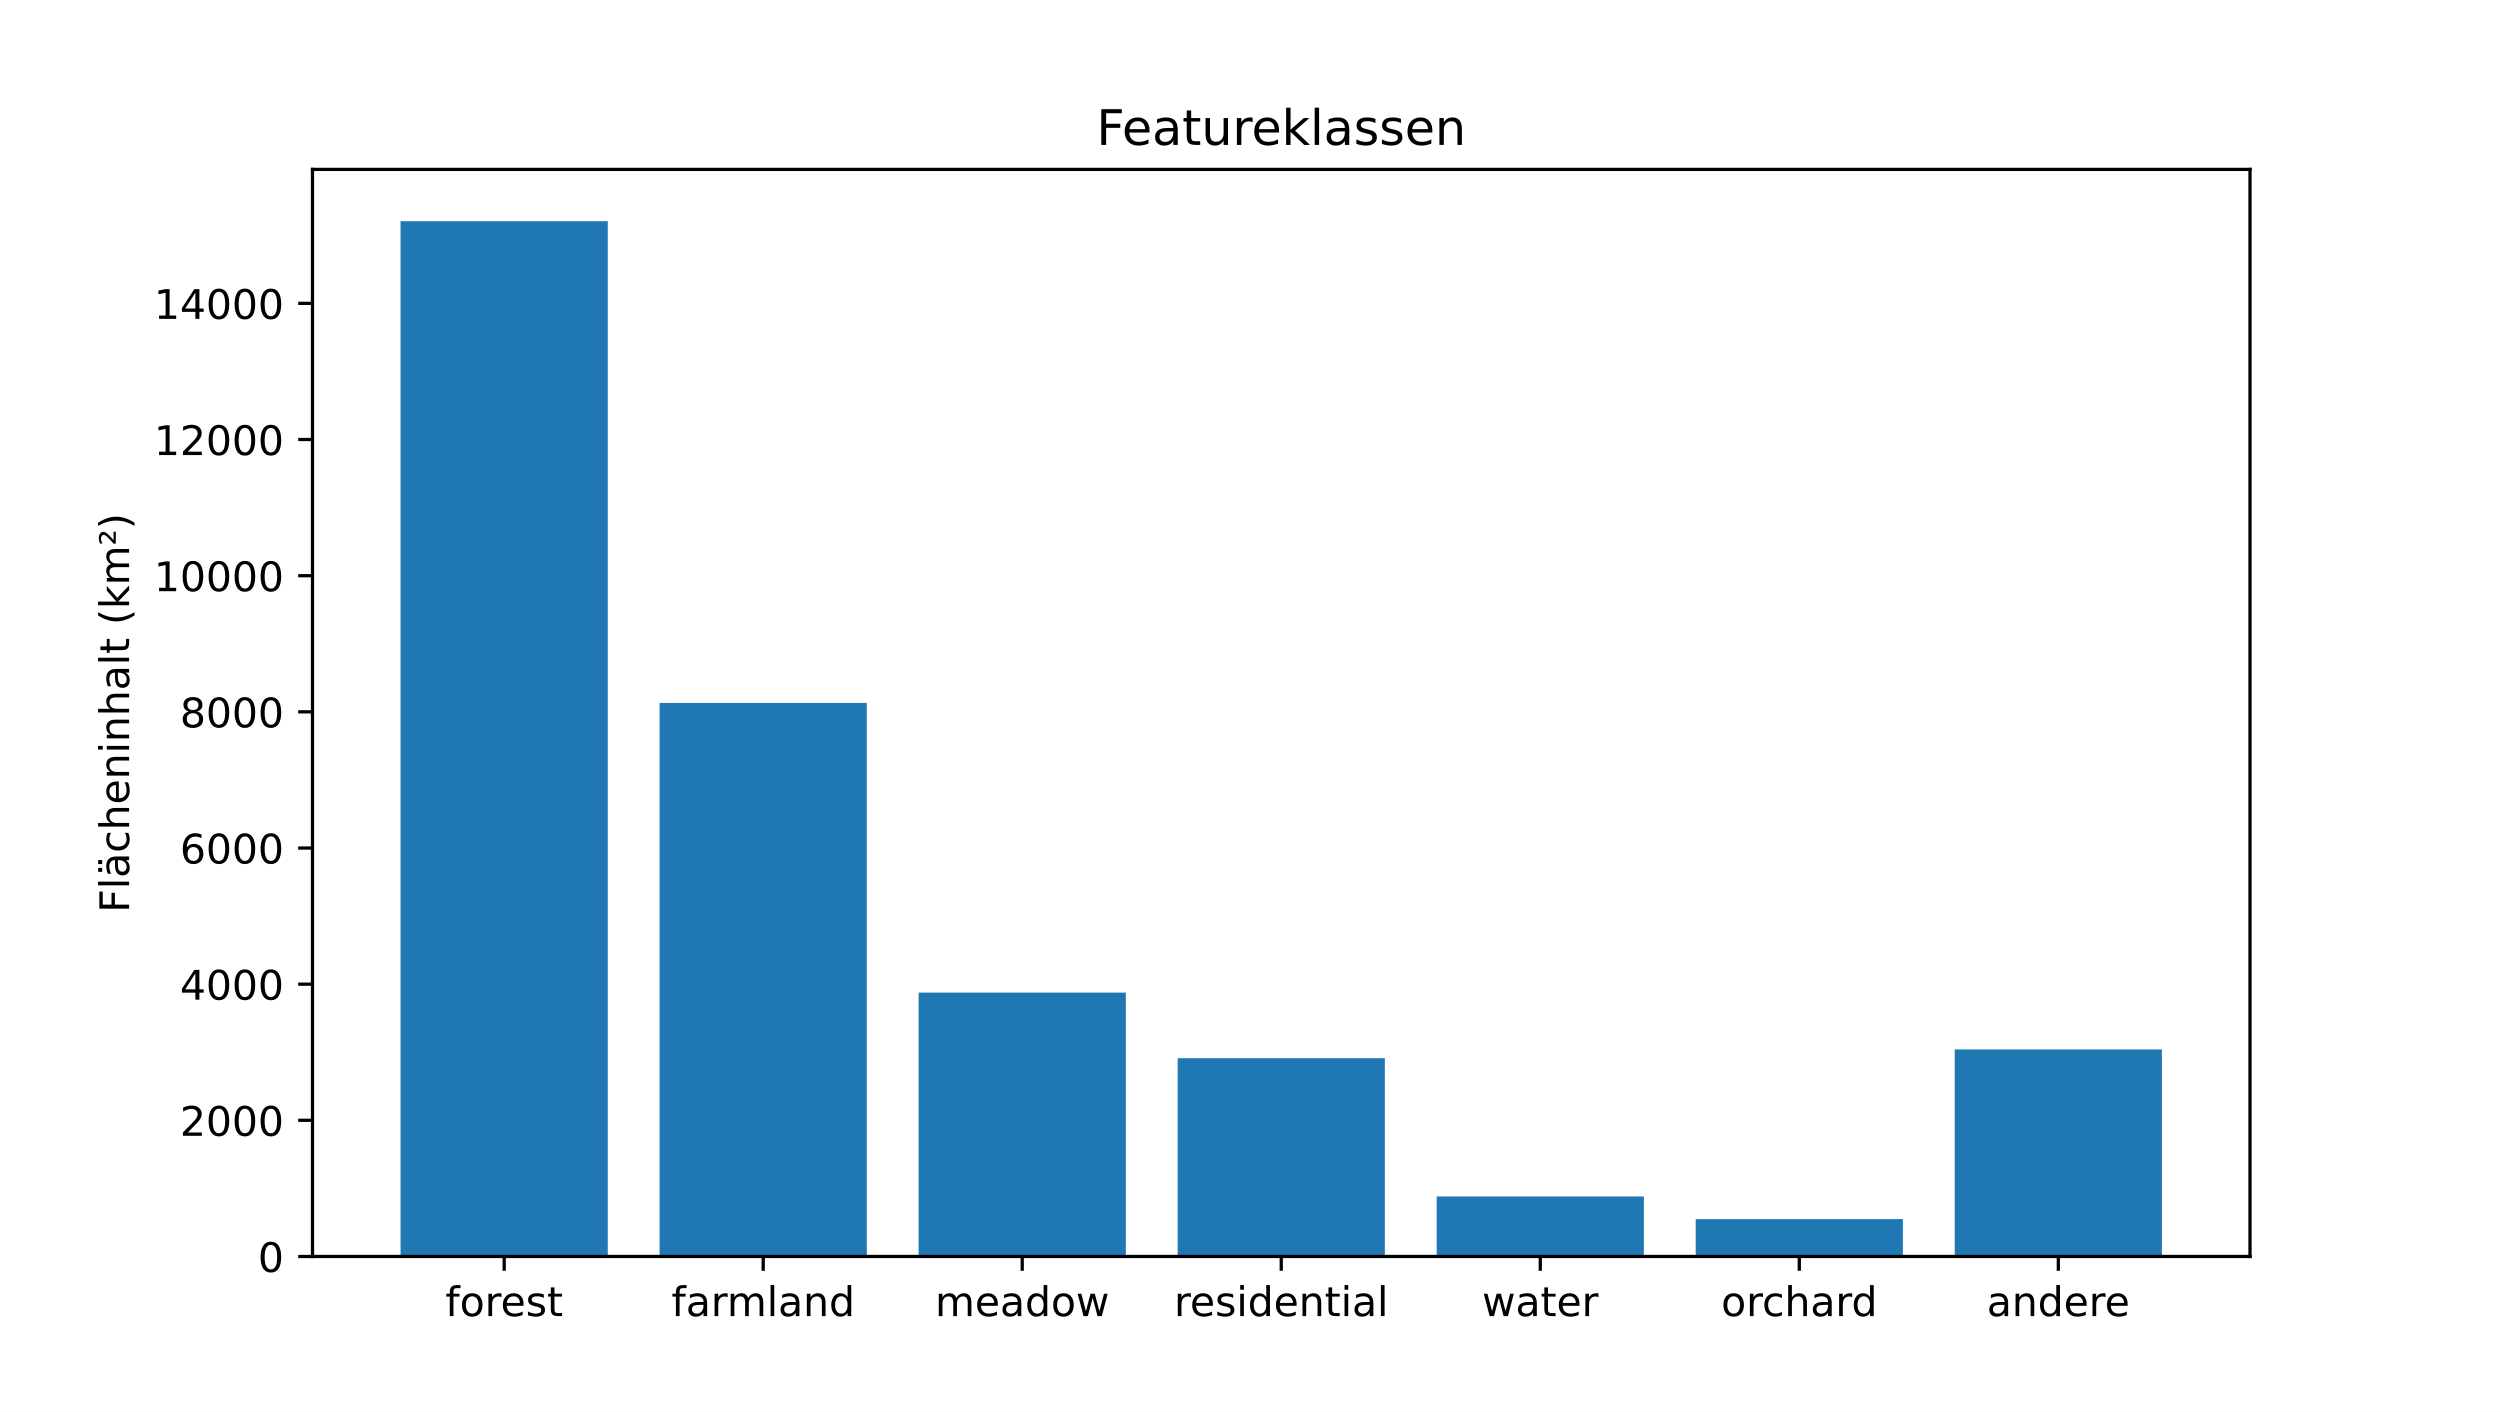
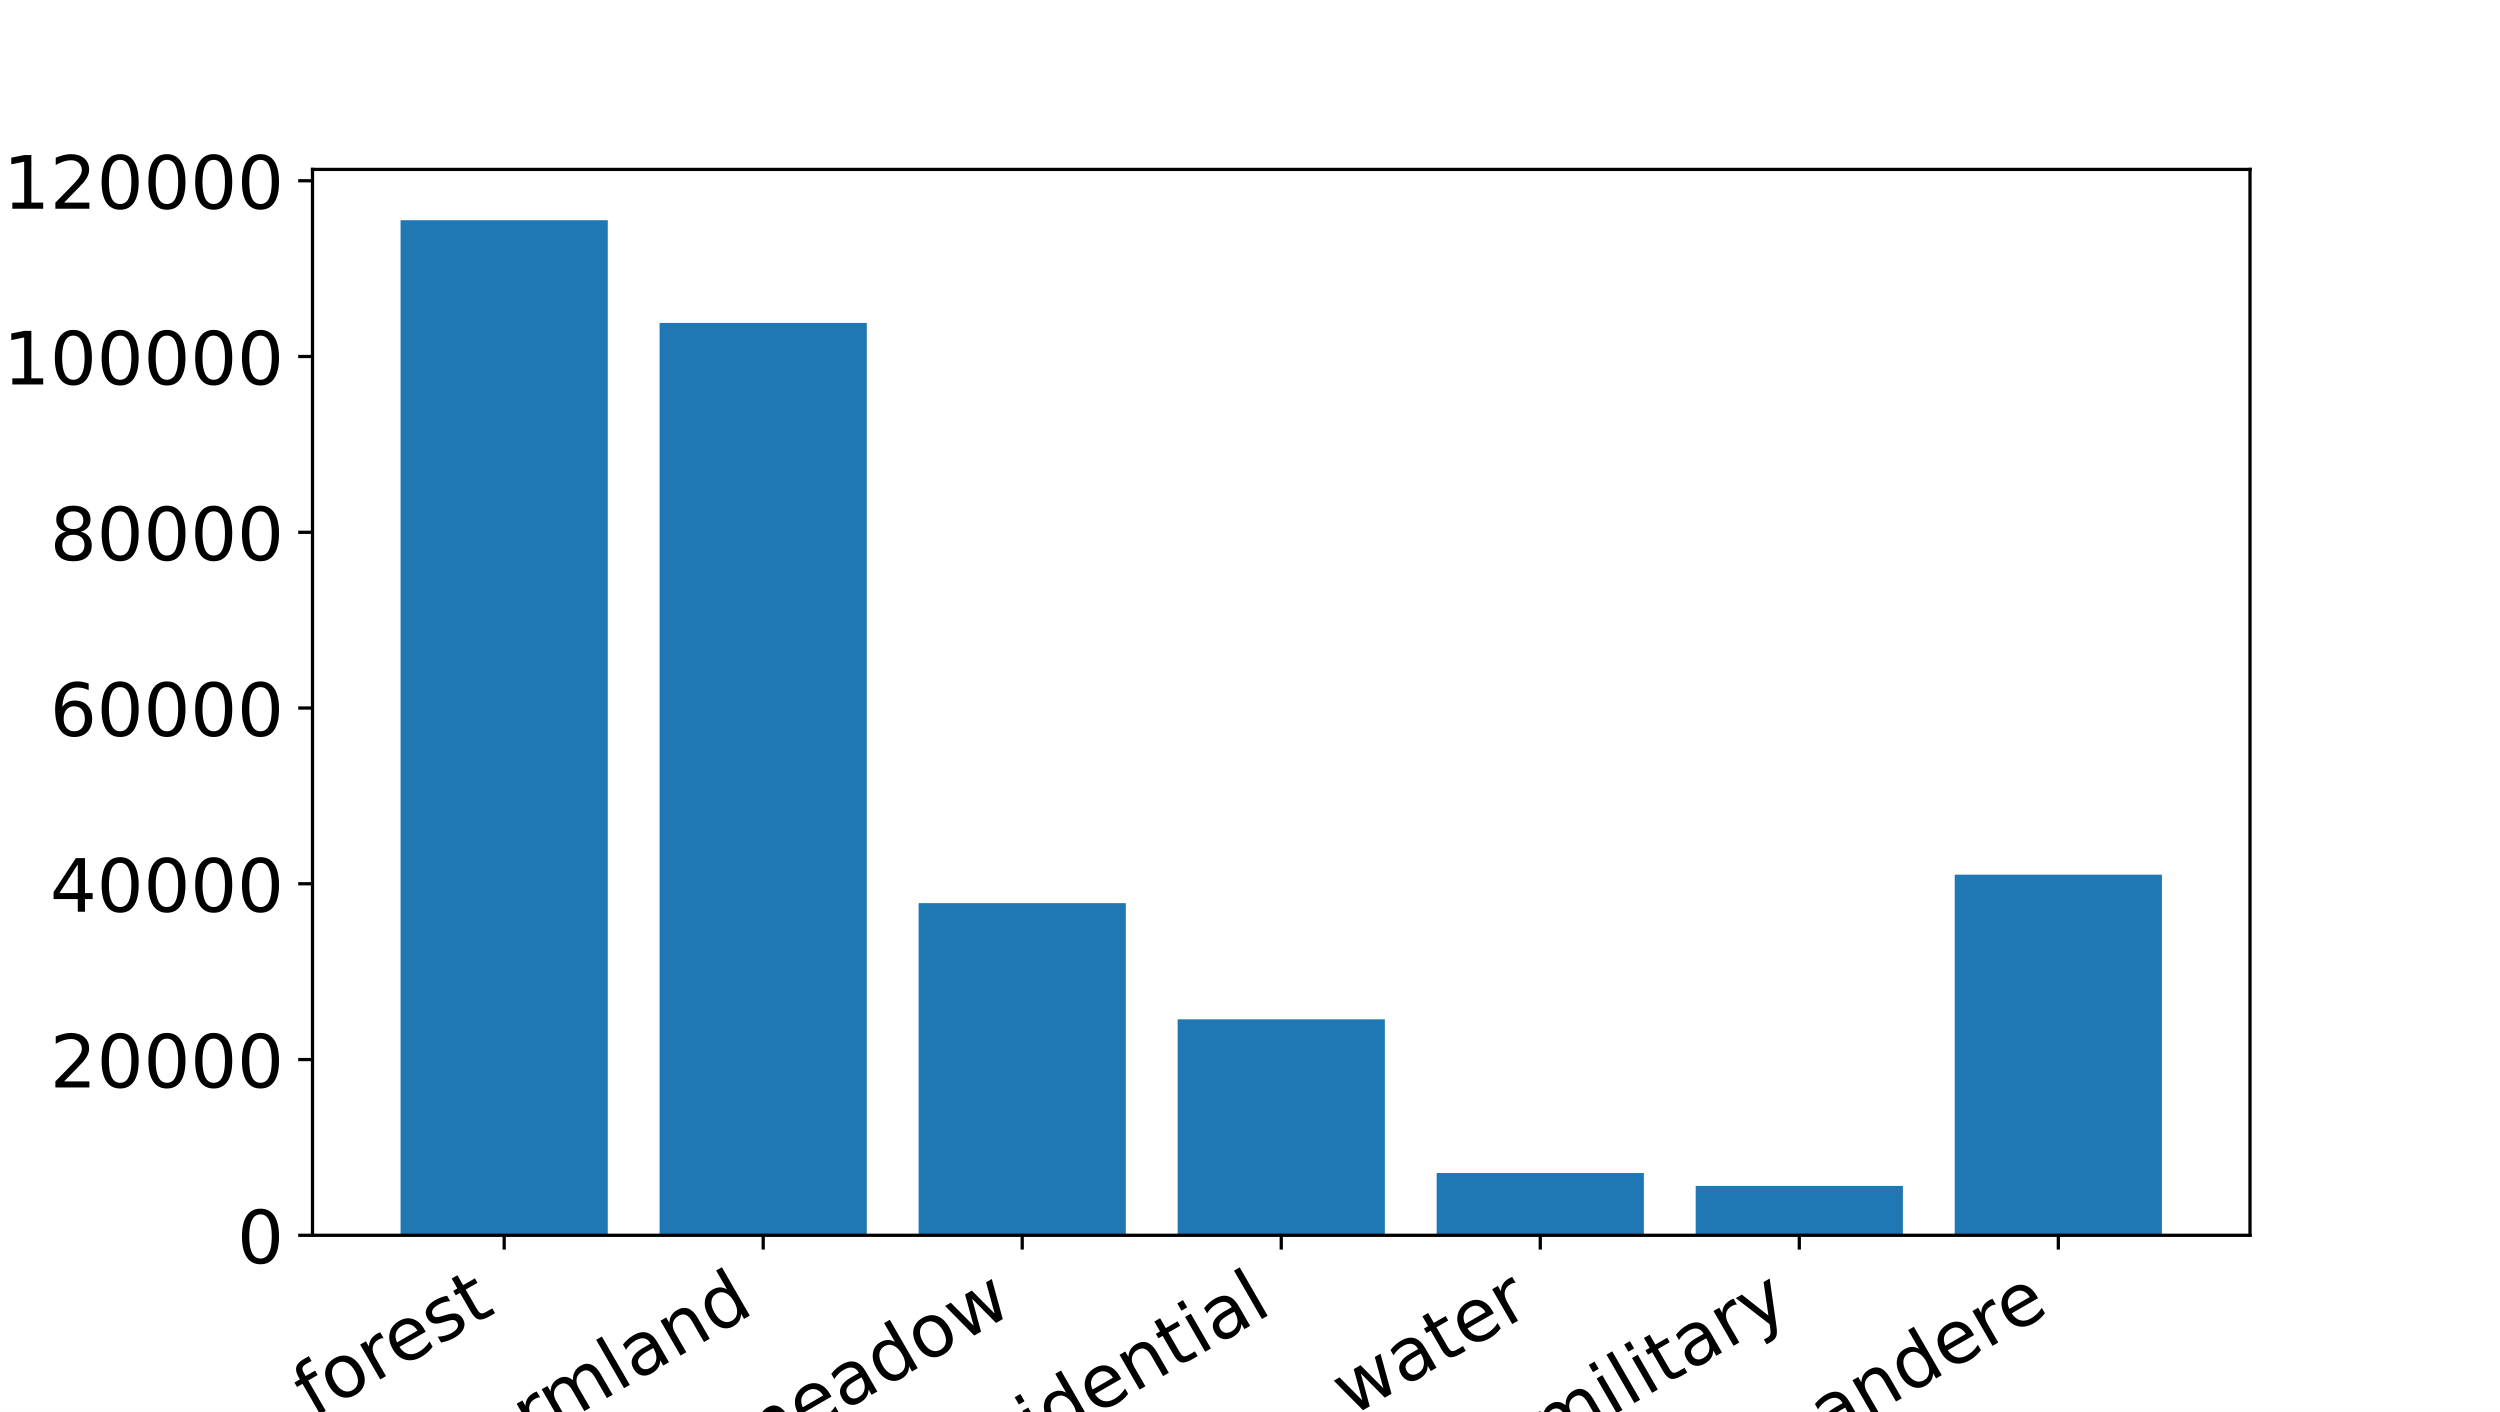
<svg xmlns="http://www.w3.org/2000/svg" xmlns:xlink="http://www.w3.org/1999/xlink" width="612pt" height="345.6pt" viewBox="0 0 612 345.6" version="1.1">
  <defs>
    <style type="text/css">*{stroke-linejoin: round; stroke-linecap: butt}</style>
  </defs>
  <g id="figure_1">
    <g id="patch_1">
      <path d="M 0 345.6  L 612 345.6  L 612 0  L 0 0  z " style="fill: #ffffff" />
    </g>
    <g id="axes_1">
      <g id="patch_2">
-         <path d="M 76.5 307.584  L 550.8 307.584  L 550.8 41.472  L 76.5 41.472  z " style="fill: #ffffff" />
+         <path d="M 76.5 302.4  L 550.8 302.4  L 550.8 41.472  L 76.5 41.472  z " style="fill: #ffffff" />
      </g>
      <g id="patch_3">
-         <path d="M 98.059 307.584  L 148.786 307.584  L 148.786 54.144  L 98.059 54.144  z " clip-path="url(#p9fab2002ca)" style="fill: #1f77b4" />
+         <path d="M 98.059 302.4  L 148.786 302.4  L 148.786 53.897  L 98.059 53.897  z " clip-path="url(#p121d166739)" style="fill: #1f77b4" />
      </g>
      <g id="patch_4">
-         <path d="M 161.468 307.584  L 212.195 307.584  L 212.195 172.081  L 161.468 172.081  z " clip-path="url(#p9fab2002ca)" style="fill: #1f77b4" />
+         <path d="M 161.468 302.4  L 212.195 302.4  L 212.195 79.059  L 161.468 79.059  z " clip-path="url(#p121d166739)" style="fill: #1f77b4" />
      </g>
      <g id="patch_5">
-         <path d="M 224.877 307.584  L 275.605 307.584  L 275.605 242.985  L 224.877 242.985  z " clip-path="url(#p9fab2002ca)" style="fill: #1f77b4" />
+         <path d="M 224.877 302.4  L 275.605 302.4  L 275.605 221.088  L 224.877 221.088  z " clip-path="url(#p121d166739)" style="fill: #1f77b4" />
      </g>
      <g id="patch_6">
-         <path d="M 288.286 307.584  L 339.014 307.584  L 339.014 259.051  L 288.286 259.051  z " clip-path="url(#p9fab2002ca)" style="fill: #1f77b4" />
+         <path d="M 288.286 302.4  L 339.014 302.4  L 339.014 249.526  L 288.286 249.526  z " clip-path="url(#p121d166739)" style="fill: #1f77b4" />
      </g>
      <g id="patch_7">
-         <path d="M 351.695 307.584  L 402.423 307.584  L 402.423 292.897  L 351.695 292.897  z " clip-path="url(#p9fab2002ca)" style="fill: #1f77b4" />
+         <path d="M 351.695 302.4  L 402.423 302.4  L 402.423 287.149  L 351.695 287.149  z " clip-path="url(#p121d166739)" style="fill: #1f77b4" />
      </g>
      <g id="patch_8">
-         <path d="M 415.105 307.584  L 465.832 307.584  L 465.832 298.448  L 415.105 298.448  z " clip-path="url(#p9fab2002ca)" style="fill: #1f77b4" />
+         <path d="M 415.105 302.4  L 465.832 302.4  L 465.832 290.309  L 415.105 290.309  z " clip-path="url(#p121d166739)" style="fill: #1f77b4" />
      </g>
      <g id="patch_9">
-         <path d="M 478.514 307.584  L 529.241 307.584  L 529.241 256.897  L 478.514 256.897  z " clip-path="url(#p9fab2002ca)" style="fill: #1f77b4" />
+         <path d="M 478.514 302.4  L 529.241 302.4  L 529.241 214.124  L 478.514 214.124  z " clip-path="url(#p121d166739)" style="fill: #1f77b4" />
      </g>
      <g id="matplotlib.axis_1">
        <g id="xtick_1">
          <g id="line2d_1">
            <defs>
-               <path id="m8747556c61" d="M 0 0  L 0 3.5  " style="stroke: #000000; stroke-width: 0.8" />
+               <path id="m66c4358c6c" d="M 0 0  L 0 3.5  " style="stroke: #000000; stroke-width: 0.8" />
            </defs>
            <g>
-               <use xlink:href="#m8747556c61" x="123.423" y="307.584" style="stroke: #000000; stroke-width: 0.8" />
+               <use xlink:href="#m66c4358c6c" x="123.423" y="302.4" style="stroke: #000000; stroke-width: 0.8" />
            </g>
          </g>
          <g id="text_1">
-             <g transform="translate(109.0188 322.1824) scale(0.1 -0.1)">
+             <g transform="translate(76.64407 347.1718)rotate(-30)scale(0.18 -0.18)">
              <defs>
                <path id="DejaVuSans-66" d="M 2375 4863  L 2375 4384  L 1825 4384  Q 1516 4384 1395 4259  Q 1275 4134 1275 3809  L 1275 3500  L 2222 3500  L 2222 3053  L 1275 3053  L 1275 0  L 697 0  L 697 3053  L 147 3053  L 147 3500  L 697 3500  L 697 3744  Q 697 4328 969 4595  Q 1241 4863 1831 4863  L 2375 4863  z " transform="scale(0.015625)" />
                <path id="DejaVuSans-6f" d="M 1959 3097  Q 1497 3097 1228 2736  Q 959 2375 959 1747  Q 959 1119 1226 758  Q 1494 397 1959 397  Q 2419 397 2687 759  Q 2956 1122 2956 1747  Q 2956 2369 2687 2733  Q 2419 3097 1959 3097  z M 1959 3584  Q 2709 3584 3137 3096  Q 3566 2609 3566 1747  Q 3566 888 3137 398  Q 2709 -91 1959 -91  Q 1206 -91 779 398  Q 353 888 353 1747  Q 353 2609 779 3096  Q 1206 3584 1959 3584  z " transform="scale(0.015625)" />
                <path id="DejaVuSans-72" d="M 2631 2963  Q 2534 3019 2420 3045  Q 2306 3072 2169 3072  Q 1681 3072 1420 2755  Q 1159 2438 1159 1844  L 1159 0  L 581 0  L 581 3500  L 1159 3500  L 1159 2956  Q 1341 3275 1631 3429  Q 1922 3584 2338 3584  Q 2397 3584 2469 3576  Q 2541 3569 2628 3553  L 2631 2963  z " transform="scale(0.015625)" />
                <path id="DejaVuSans-65" d="M 3597 1894  L 3597 1613  L 953 1613  Q 991 1019 1311 708  Q 1631 397 2203 397  Q 2534 397 2845 478  Q 3156 559 3463 722  L 3463 178  Q 3153 47 2828 -22  Q 2503 -91 2169 -91  Q 1331 -91 842 396  Q 353 884 353 1716  Q 353 2575 817 3079  Q 1281 3584 2069 3584  Q 2775 3584 3186 3129  Q 3597 2675 3597 1894  z M 3022 2063  Q 3016 2534 2758 2815  Q 2500 3097 2075 3097  Q 1594 3097 1305 2825  Q 1016 2553 972 2059  L 3022 2063  z " transform="scale(0.015625)" />
                <path id="DejaVuSans-73" d="M 2834 3397  L 2834 2853  Q 2591 2978 2328 3040  Q 2066 3103 1784 3103  Q 1356 3103 1142 2972  Q 928 2841 928 2578  Q 928 2378 1081 2264  Q 1234 2150 1697 2047  L 1894 2003  Q 2506 1872 2764 1633  Q 3022 1394 3022 966  Q 3022 478 2636 193  Q 2250 -91 1575 -91  Q 1294 -91 989 -36  Q 684 19 347 128  L 347 722  Q 666 556 975 473  Q 1284 391 1588 391  Q 1994 391 2212 530  Q 2431 669 2431 922  Q 2431 1156 2273 1281  Q 2116 1406 1581 1522  L 1381 1569  Q 847 1681 609 1914  Q 372 2147 372 2553  Q 372 3047 722 3315  Q 1072 3584 1716 3584  Q 2034 3584 2315 3537  Q 2597 3491 2834 3397  z " transform="scale(0.015625)" />
                <path id="DejaVuSans-74" d="M 1172 4494  L 1172 3500  L 2356 3500  L 2356 3053  L 1172 3053  L 1172 1153  Q 1172 725 1289 603  Q 1406 481 1766 481  L 2356 481  L 2356 0  L 1766 0  Q 1100 0 847 248  Q 594 497 594 1153  L 594 3053  L 172 3053  L 172 3500  L 594 3500  L 594 4494  L 1172 4494  z " transform="scale(0.015625)" />
              </defs>
              <use xlink:href="#DejaVuSans-66" />
              <use xlink:href="#DejaVuSans-6f" x="35.205" />
              <use xlink:href="#DejaVuSans-72" x="96.387" />
              <use xlink:href="#DejaVuSans-65" x="135.25" />
              <use xlink:href="#DejaVuSans-73" x="196.773" />
              <use xlink:href="#DejaVuSans-74" x="248.873" />
            </g>
          </g>
        </g>
        <g id="xtick_2">
          <g id="line2d_2">
            <g>
-               <use xlink:href="#m8747556c61" x="186.832" y="307.584" style="stroke: #000000; stroke-width: 0.8" />
+               <use xlink:href="#m66c4358c6c" x="186.832" y="302.4" style="stroke: #000000; stroke-width: 0.8" />
            </g>
          </g>
          <g id="text_2">
-             <g transform="translate(164.3732 322.1824) scale(0.1 -0.1)">
+             <g transform="translate(114.9411 361.6703)rotate(-30)scale(0.18 -0.18)">
              <defs>
                <path id="DejaVuSans-61" d="M 2194 1759  Q 1497 1759 1228 1600  Q 959 1441 959 1056  Q 959 750 1161 570  Q 1363 391 1709 391  Q 2188 391 2477 730  Q 2766 1069 2766 1631  L 2766 1759  L 2194 1759  z M 3341 1997  L 3341 0  L 2766 0  L 2766 531  Q 2569 213 2275 61  Q 1981 -91 1556 -91  Q 1019 -91 701 211  Q 384 513 384 1019  Q 384 1609 779 1909  Q 1175 2209 1959 2209  L 2766 2209  L 2766 2266  Q 2766 2663 2505 2880  Q 2244 3097 1772 3097  Q 1472 3097 1187 3025  Q 903 2953 641 2809  L 641 3341  Q 956 3463 1253 3523  Q 1550 3584 1831 3584  Q 2591 3584 2966 3190  Q 3341 2797 3341 1997  z " transform="scale(0.015625)" />
                <path id="DejaVuSans-6d" d="M 3328 2828  Q 3544 3216 3844 3400  Q 4144 3584 4550 3584  Q 5097 3584 5394 3201  Q 5691 2819 5691 2113  L 5691 0  L 5113 0  L 5113 2094  Q 5113 2597 4934 2840  Q 4756 3084 4391 3084  Q 3944 3084 3684 2787  Q 3425 2491 3425 1978  L 3425 0  L 2847 0  L 2847 2094  Q 2847 2600 2669 2842  Q 2491 3084 2119 3084  Q 1678 3084 1418 2786  Q 1159 2488 1159 1978  L 1159 0  L 581 0  L 581 3500  L 1159 3500  L 1159 2956  Q 1356 3278 1631 3431  Q 1906 3584 2284 3584  Q 2666 3584 2933 3390  Q 3200 3197 3328 2828  z " transform="scale(0.015625)" />
                <path id="DejaVuSans-6c" d="M 603 4863  L 1178 4863  L 1178 0  L 603 0  L 603 4863  z " transform="scale(0.015625)" />
                <path id="DejaVuSans-6e" d="M 3513 2113  L 3513 0  L 2938 0  L 2938 2094  Q 2938 2591 2744 2837  Q 2550 3084 2163 3084  Q 1697 3084 1428 2787  Q 1159 2491 1159 1978  L 1159 0  L 581 0  L 581 3500  L 1159 3500  L 1159 2956  Q 1366 3272 1645 3428  Q 1925 3584 2291 3584  Q 2894 3584 3203 3211  Q 3513 2838 3513 2113  z " transform="scale(0.015625)" />
                <path id="DejaVuSans-64" d="M 2906 2969  L 2906 4863  L 3481 4863  L 3481 0  L 2906 0  L 2906 525  Q 2725 213 2448 61  Q 2172 -91 1784 -91  Q 1150 -91 751 415  Q 353 922 353 1747  Q 353 2572 751 3078  Q 1150 3584 1784 3584  Q 2172 3584 2448 3432  Q 2725 3281 2906 2969  z M 947 1747  Q 947 1113 1208 752  Q 1469 391 1925 391  Q 2381 391 2643 752  Q 2906 1113 2906 1747  Q 2906 2381 2643 2742  Q 2381 3103 1925 3103  Q 1469 3103 1208 2742  Q 947 2381 947 1747  z " transform="scale(0.015625)" />
              </defs>
              <use xlink:href="#DejaVuSans-66" />
              <use xlink:href="#DejaVuSans-61" x="35.205" />
              <use xlink:href="#DejaVuSans-72" x="96.484" />
              <use xlink:href="#DejaVuSans-6d" x="135.848" />
              <use xlink:href="#DejaVuSans-6c" x="233.26" />
              <use xlink:href="#DejaVuSans-61" x="261.043" />
              <use xlink:href="#DejaVuSans-6e" x="322.322" />
              <use xlink:href="#DejaVuSans-64" x="385.701" />
            </g>
          </g>
        </g>
        <g id="xtick_3">
          <g id="line2d_3">
            <g>
-               <use xlink:href="#m8747556c61" x="250.241" y="307.584" style="stroke: #000000; stroke-width: 0.8" />
+               <use xlink:href="#m66c4358c6c" x="250.241" y="302.4" style="stroke: #000000; stroke-width: 0.8" />
            </g>
          </g>
          <g id="text_3">
-             <g transform="translate(228.9073 322.1824) scale(0.1 -0.1)">
+             <g transform="translate(181.8576 359.6453)rotate(-30)scale(0.18 -0.18)">
              <defs>
                <path id="DejaVuSans-77" d="M 269 3500  L 844 3500  L 1563 769  L 2278 3500  L 2956 3500  L 3675 769  L 4391 3500  L 4966 3500  L 4050 0  L 3372 0  L 2619 2869  L 1863 0  L 1184 0  L 269 3500  z " transform="scale(0.015625)" />
              </defs>
              <use xlink:href="#DejaVuSans-6d" />
              <use xlink:href="#DejaVuSans-65" x="97.412" />
              <use xlink:href="#DejaVuSans-61" x="158.936" />
              <use xlink:href="#DejaVuSans-64" x="220.215" />
              <use xlink:href="#DejaVuSans-6f" x="283.691" />
              <use xlink:href="#DejaVuSans-77" x="344.873" />
            </g>
          </g>
        </g>
        <g id="xtick_4">
          <g id="line2d_4">
            <g>
-               <use xlink:href="#m8747556c61" x="313.65" y="307.584" style="stroke: #000000; stroke-width: 0.8" />
+               <use xlink:href="#m66c4358c6c" x="313.65" y="302.4" style="stroke: #000000; stroke-width: 0.8" />
            </g>
          </g>
          <g id="text_4">
-             <g transform="translate(287.4148 322.1824) scale(0.1 -0.1)">
+             <g transform="translate(229.9852 368.4681)rotate(-30)scale(0.18 -0.18)">
              <defs>
                <path id="DejaVuSans-69" d="M 603 3500  L 1178 3500  L 1178 0  L 603 0  L 603 3500  z M 603 4863  L 1178 4863  L 1178 4134  L 603 4134  L 603 4863  z " transform="scale(0.015625)" />
              </defs>
              <use xlink:href="#DejaVuSans-72" />
              <use xlink:href="#DejaVuSans-65" x="38.863" />
              <use xlink:href="#DejaVuSans-73" x="100.387" />
              <use xlink:href="#DejaVuSans-69" x="152.486" />
              <use xlink:href="#DejaVuSans-64" x="180.27" />
              <use xlink:href="#DejaVuSans-65" x="243.746" />
              <use xlink:href="#DejaVuSans-6e" x="305.27" />
              <use xlink:href="#DejaVuSans-74" x="368.648" />
              <use xlink:href="#DejaVuSans-69" x="407.857" />
              <use xlink:href="#DejaVuSans-61" x="435.641" />
              <use xlink:href="#DejaVuSans-6c" x="496.92" />
            </g>
          </g>
        </g>
        <g id="xtick_5">
          <g id="line2d_5">
            <g>
-               <use xlink:href="#m8747556c61" x="377.059" y="307.584" style="stroke: #000000; stroke-width: 0.8" />
+               <use xlink:href="#m66c4358c6c" x="377.059" y="302.4" style="stroke: #000000; stroke-width: 0.8" />
            </g>
          </g>
          <g id="text_5">
-             <g transform="translate(362.8138 322.1824) scale(0.1 -0.1)">
+             <g transform="translate(330.7749 346.8864)rotate(-30)scale(0.18 -0.18)">
              <use xlink:href="#DejaVuSans-77" />
              <use xlink:href="#DejaVuSans-61" x="81.787" />
              <use xlink:href="#DejaVuSans-74" x="143.066" />
              <use xlink:href="#DejaVuSans-65" x="182.275" />
              <use xlink:href="#DejaVuSans-72" x="243.799" />
            </g>
          </g>
        </g>
        <g id="xtick_6">
          <g id="line2d_6">
            <g>
-               <use xlink:href="#m8747556c61" x="440.468" y="307.584" style="stroke: #000000; stroke-width: 0.8" />
+               <use xlink:href="#m66c4358c6c" x="440.468" y="302.4" style="stroke: #000000; stroke-width: 0.8" />
            </g>
          </g>
          <g id="text_6">
-             <g transform="translate(421.3416 322.1824) scale(0.1 -0.1)">
-               <defs>
-                 <path id="DejaVuSans-63" d="M 3122 3366  L 3122 2828  Q 2878 2963 2633 3030  Q 2388 3097 2138 3097  Q 1578 3097 1268 2742  Q 959 2388 959 1747  Q 959 1106 1268 751  Q 1578 397 2138 397  Q 2388 397 2633 464  Q 2878 531 3122 666  L 3122 134  Q 2881 22 2623 -34  Q 2366 -91 2075 -91  Q 1284 -91 818 406  Q 353 903 353 1747  Q 353 2603 823 3093  Q 1294 3584 2113 3584  Q 2378 3584 2631 3529  Q 2884 3475 3122 3366  z " transform="scale(0.015625)" />
-                 <path id="DejaVuSans-68" d="M 3513 2113  L 3513 0  L 2938 0  L 2938 2094  Q 2938 2591 2744 2837  Q 2550 3084 2163 3084  Q 1697 3084 1428 2787  Q 1159 2491 1159 1978  L 1159 0  L 581 0  L 581 4863  L 1159 4863  L 1159 2956  Q 1366 3272 1645 3428  Q 1925 3584 2291 3584  Q 2894 3584 3203 3211  Q 3513 2838 3513 2113  z " transform="scale(0.015625)" />
-               </defs>
-               <use xlink:href="#DejaVuSans-6f" />
-               <use xlink:href="#DejaVuSans-72" x="61.182" />
-               <use xlink:href="#DejaVuSans-63" x="100.045" />
-               <use xlink:href="#DejaVuSans-68" x="155.025" />
-               <use xlink:href="#DejaVuSans-61" x="218.404" />
-               <use xlink:href="#DejaVuSans-72" x="279.684" />
-               <use xlink:href="#DejaVuSans-64" x="319.047" />
+             <g transform="translate(379.1216 355.5826)rotate(-30)scale(0.18 -0.18)">
+               <defs>
+                 <path id="DejaVuSans-79" d="M 2059 -325  Q 1816 -950 1584 -1140  Q 1353 -1331 966 -1331  L 506 -1331  L 506 -850  L 844 -850  Q 1081 -850 1212 -737  Q 1344 -625 1503 -206  L 1606 56  L 191 3500  L 800 3500  L 1894 763  L 2988 3500  L 3597 3500  L 2059 -325  z " transform="scale(0.015625)" />
+               </defs>
+               <use xlink:href="#DejaVuSans-6d" />
+               <use xlink:href="#DejaVuSans-69" x="97.412" />
+               <use xlink:href="#DejaVuSans-6c" x="125.195" />
+               <use xlink:href="#DejaVuSans-69" x="152.979" />
+               <use xlink:href="#DejaVuSans-74" x="180.762" />
+               <use xlink:href="#DejaVuSans-61" x="219.971" />
+               <use xlink:href="#DejaVuSans-72" x="281.25" />
+               <use xlink:href="#DejaVuSans-79" x="322.363" />
            </g>
          </g>
        </g>
        <g id="xtick_7">
          <g id="line2d_7">
            <g>
-               <use xlink:href="#m8747556c61" x="503.877" y="307.584" style="stroke: #000000; stroke-width: 0.8" />
+               <use xlink:href="#m66c4358c6c" x="503.877" y="302.4" style="stroke: #000000; stroke-width: 0.8" />
            </g>
          </g>
          <g id="text_7">
-             <g transform="translate(486.3741 322.1824) scale(0.1 -0.1)">
+             <g transform="translate(447.4362 352.7504)rotate(-30)scale(0.18 -0.18)">
              <use xlink:href="#DejaVuSans-61" />
              <use xlink:href="#DejaVuSans-6e" x="61.279" />
              <use xlink:href="#DejaVuSans-64" x="124.658" />
              <use xlink:href="#DejaVuSans-65" x="188.135" />
              <use xlink:href="#DejaVuSans-72" x="249.658" />
              <use xlink:href="#DejaVuSans-65" x="288.521" />
            </g>
          </g>
        </g>
      </g>
      <g id="matplotlib.axis_2">
        <g id="ytick_1">
          <g id="line2d_8">
            <defs>
-               <path id="mfda8a6c05e" d="M 0 0  L -3.5 0  " style="stroke: #000000; stroke-width: 0.8" />
+               <path id="md0211761bc" d="M 0 0  L -3.5 0  " style="stroke: #000000; stroke-width: 0.8" />
            </defs>
            <g>
-               <use xlink:href="#mfda8a6c05e" x="76.5" y="307.584" style="stroke: #000000; stroke-width: 0.8" />
+               <use xlink:href="#md0211761bc" x="76.5" y="302.4" style="stroke: #000000; stroke-width: 0.8" />
            </g>
          </g>
          <g id="text_8">
-             <g transform="translate(63.1375 311.3832) scale(0.1 -0.1)">
+             <g transform="translate(58.0475 309.2386)scale(0.18 -0.18)">
              <defs>
                <path id="DejaVuSans-30" d="M 2034 4250  Q 1547 4250 1301 3770  Q 1056 3291 1056 2328  Q 1056 1369 1301 889  Q 1547 409 2034 409  Q 2525 409 2770 889  Q 3016 1369 3016 2328  Q 3016 3291 2770 3770  Q 2525 4250 2034 4250  z M 2034 4750  Q 2819 4750 3233 4129  Q 3647 3509 3647 2328  Q 3647 1150 3233 529  Q 2819 -91 2034 -91  Q 1250 -91 836 529  Q 422 1150 422 2328  Q 422 3509 836 4129  Q 1250 4750 2034 4750  z " transform="scale(0.015625)" />
              </defs>
              <use xlink:href="#DejaVuSans-30" />
            </g>
          </g>
        </g>
        <g id="ytick_2">
          <g id="line2d_9">
            <g>
-               <use xlink:href="#mfda8a6c05e" x="76.5" y="274.253" style="stroke: #000000; stroke-width: 0.8" />
+               <use xlink:href="#md0211761bc" x="76.5" y="259.375" style="stroke: #000000; stroke-width: 0.8" />
            </g>
          </g>
          <g id="text_9">
-             <g transform="translate(44.05 278.0521) scale(0.1 -0.1)">
+             <g transform="translate(12.2375 266.2139)scale(0.18 -0.18)">
              <defs>
                <path id="DejaVuSans-32" d="M 1228 531  L 3431 531  L 3431 0  L 469 0  L 469 531  Q 828 903 1448 1529  Q 2069 2156 2228 2338  Q 2531 2678 2651 2914  Q 2772 3150 2772 3378  Q 2772 3750 2511 3984  Q 2250 4219 1831 4219  Q 1534 4219 1204 4116  Q 875 4013 500 3803  L 500 4441  Q 881 4594 1212 4672  Q 1544 4750 1819 4750  Q 2544 4750 2975 4387  Q 3406 4025 3406 3419  Q 3406 3131 3298 2873  Q 3191 2616 2906 2266  Q 2828 2175 2409 1742  Q 1991 1309 1228 531  z " transform="scale(0.015625)" />
              </defs>
              <use xlink:href="#DejaVuSans-32" />
              <use xlink:href="#DejaVuSans-30" x="63.623" />
              <use xlink:href="#DejaVuSans-30" x="127.246" />
              <use xlink:href="#DejaVuSans-30" x="190.869" />
+               <use xlink:href="#DejaVuSans-30" x="254.492" />
            </g>
          </g>
        </g>
        <g id="ytick_3">
          <g id="line2d_10">
            <g>
-               <use xlink:href="#mfda8a6c05e" x="76.5" y="240.922" style="stroke: #000000; stroke-width: 0.8" />
+               <use xlink:href="#md0211761bc" x="76.5" y="216.351" style="stroke: #000000; stroke-width: 0.8" />
            </g>
          </g>
          <g id="text_10">
-             <g transform="translate(44.05 244.721) scale(0.1 -0.1)">
+             <g transform="translate(12.2375 223.1892)scale(0.18 -0.18)">
              <defs>
                <path id="DejaVuSans-34" d="M 2419 4116  L 825 1625  L 2419 1625  L 2419 4116  z M 2253 4666  L 3047 4666  L 3047 1625  L 3713 1625  L 3713 1100  L 3047 1100  L 3047 0  L 2419 0  L 2419 1100  L 313 1100  L 313 1709  L 2253 4666  z " transform="scale(0.015625)" />
              </defs>
              <use xlink:href="#DejaVuSans-34" />
              <use xlink:href="#DejaVuSans-30" x="63.623" />
              <use xlink:href="#DejaVuSans-30" x="127.246" />
              <use xlink:href="#DejaVuSans-30" x="190.869" />
+               <use xlink:href="#DejaVuSans-30" x="254.492" />
            </g>
          </g>
        </g>
        <g id="ytick_4">
          <g id="line2d_11">
            <g>
-               <use xlink:href="#mfda8a6c05e" x="76.5" y="207.591" style="stroke: #000000; stroke-width: 0.8" />
+               <use xlink:href="#md0211761bc" x="76.5" y="173.326" style="stroke: #000000; stroke-width: 0.8" />
            </g>
          </g>
          <g id="text_11">
-             <g transform="translate(44.05 211.3899) scale(0.1 -0.1)">
+             <g transform="translate(12.2375 180.1646)scale(0.18 -0.18)">
              <defs>
                <path id="DejaVuSans-36" d="M 2113 2584  Q 1688 2584 1439 2293  Q 1191 2003 1191 1497  Q 1191 994 1439 701  Q 1688 409 2113 409  Q 2538 409 2786 701  Q 3034 994 3034 1497  Q 3034 2003 2786 2293  Q 2538 2584 2113 2584  z M 3366 4563  L 3366 3988  Q 3128 4100 2886 4159  Q 2644 4219 2406 4219  Q 1781 4219 1451 3797  Q 1122 3375 1075 2522  Q 1259 2794 1537 2939  Q 1816 3084 2150 3084  Q 2853 3084 3261 2657  Q 3669 2231 3669 1497  Q 3669 778 3244 343  Q 2819 -91 2113 -91  Q 1303 -91 875 529  Q 447 1150 447 2328  Q 447 3434 972 4092  Q 1497 4750 2381 4750  Q 2619 4750 2861 4703  Q 3103 4656 3366 4563  z " transform="scale(0.015625)" />
              </defs>
              <use xlink:href="#DejaVuSans-36" />
              <use xlink:href="#DejaVuSans-30" x="63.623" />
              <use xlink:href="#DejaVuSans-30" x="127.246" />
              <use xlink:href="#DejaVuSans-30" x="190.869" />
+               <use xlink:href="#DejaVuSans-30" x="254.492" />
            </g>
          </g>
        </g>
        <g id="ytick_5">
          <g id="line2d_12">
            <g>
-               <use xlink:href="#mfda8a6c05e" x="76.5" y="174.26" style="stroke: #000000; stroke-width: 0.8" />
+               <use xlink:href="#md0211761bc" x="76.5" y="130.301" style="stroke: #000000; stroke-width: 0.8" />
            </g>
          </g>
          <g id="text_12">
-             <g transform="translate(44.05 178.0589) scale(0.1 -0.1)">
+             <g transform="translate(12.2375 137.1399)scale(0.18 -0.18)">
              <defs>
                <path id="DejaVuSans-38" d="M 2034 2216  Q 1584 2216 1326 1975  Q 1069 1734 1069 1313  Q 1069 891 1326 650  Q 1584 409 2034 409  Q 2484 409 2743 651  Q 3003 894 3003 1313  Q 3003 1734 2745 1975  Q 2488 2216 2034 2216  z M 1403 2484  Q 997 2584 770 2862  Q 544 3141 544 3541  Q 544 4100 942 4425  Q 1341 4750 2034 4750  Q 2731 4750 3128 4425  Q 3525 4100 3525 3541  Q 3525 3141 3298 2862  Q 3072 2584 2669 2484  Q 3125 2378 3379 2068  Q 3634 1759 3634 1313  Q 3634 634 3220 271  Q 2806 -91 2034 -91  Q 1263 -91 848 271  Q 434 634 434 1313  Q 434 1759 690 2068  Q 947 2378 1403 2484  z M 1172 3481  Q 1172 3119 1398 2916  Q 1625 2713 2034 2713  Q 2441 2713 2670 2916  Q 2900 3119 2900 3481  Q 2900 3844 2670 4047  Q 2441 4250 2034 4250  Q 1625 4250 1398 4047  Q 1172 3844 1172 3481  z " transform="scale(0.015625)" />
              </defs>
              <use xlink:href="#DejaVuSans-38" />
              <use xlink:href="#DejaVuSans-30" x="63.623" />
              <use xlink:href="#DejaVuSans-30" x="127.246" />
              <use xlink:href="#DejaVuSans-30" x="190.869" />
+               <use xlink:href="#DejaVuSans-30" x="254.492" />
            </g>
          </g>
        </g>
        <g id="ytick_6">
          <g id="line2d_13">
            <g>
-               <use xlink:href="#mfda8a6c05e" x="76.5" y="140.929" style="stroke: #000000; stroke-width: 0.8" />
+               <use xlink:href="#md0211761bc" x="76.5" y="87.277" style="stroke: #000000; stroke-width: 0.8" />
            </g>
          </g>
          <g id="text_13">
-             <g transform="translate(37.6875 144.7278) scale(0.1 -0.1)">
+             <g transform="translate(0.785 94.11522)scale(0.18 -0.18)">
              <defs>
                <path id="DejaVuSans-31" d="M 794 531  L 1825 531  L 1825 4091  L 703 3866  L 703 4441  L 1819 4666  L 2450 4666  L 2450 531  L 3481 531  L 3481 0  L 794 0  L 794 531  z " transform="scale(0.015625)" />
              </defs>
              <use xlink:href="#DejaVuSans-31" />
              <use xlink:href="#DejaVuSans-30" x="63.623" />
              <use xlink:href="#DejaVuSans-30" x="127.246" />
              <use xlink:href="#DejaVuSans-30" x="190.869" />
              <use xlink:href="#DejaVuSans-30" x="254.492" />
+               <use xlink:href="#DejaVuSans-30" x="318.115" />
            </g>
          </g>
        </g>
        <g id="ytick_7">
          <g id="line2d_14">
            <g>
-               <use xlink:href="#mfda8a6c05e" x="76.5" y="107.597" style="stroke: #000000; stroke-width: 0.8" />
+               <use xlink:href="#md0211761bc" x="76.5" y="44.252" style="stroke: #000000; stroke-width: 0.8" />
            </g>
          </g>
          <g id="text_14">
-             <g transform="translate(37.6875 111.3967) scale(0.1 -0.1)">
+             <g transform="translate(0.785 51.09055)scale(0.18 -0.18)">
              <use xlink:href="#DejaVuSans-31" />
              <use xlink:href="#DejaVuSans-32" x="63.623" />
              <use xlink:href="#DejaVuSans-30" x="127.246" />
              <use xlink:href="#DejaVuSans-30" x="190.869" />
              <use xlink:href="#DejaVuSans-30" x="254.492" />
-             </g>
-           </g>
-         </g>
-         <g id="ytick_8">
-           <g id="line2d_15">
-             <g>
-               <use xlink:href="#mfda8a6c05e" x="76.5" y="74.266" style="stroke: #000000; stroke-width: 0.8" />
-             </g>
-           </g>
-           <g id="text_15">
-             <g transform="translate(37.6875 78.06558) scale(0.1 -0.1)">
-               <use xlink:href="#DejaVuSans-31" />
-               <use xlink:href="#DejaVuSans-34" x="63.623" />
-               <use xlink:href="#DejaVuSans-30" x="127.246" />
-               <use xlink:href="#DejaVuSans-30" x="190.869" />
-               <use xlink:href="#DejaVuSans-30" x="254.492" />
-             </g>
-           </g>
-         </g>
-         <g id="text_16">
-           <g transform="translate(31.60781 223.421) rotate(-90) scale(0.1 -0.1)">
+               <use xlink:href="#DejaVuSans-30" x="318.115" />
+             </g>
+           </g>
+         </g>
+         <g id="text_15">
+           <g transform="translate(-6.958438 259.9433)rotate(-90)scale(0.18 -0.18)">
            <defs>
              <path id="DejaVuSans-46" d="M 628 4666  L 3309 4666  L 3309 4134  L 1259 4134  L 1259 2759  L 3109 2759  L 3109 2228  L 1259 2228  L 1259 0  L 628 0  L 628 4666  z " transform="scale(0.015625)" />
-               <path id="DejaVuSans-e4" d="M 2194 1759  Q 1497 1759 1228 1600  Q 959 1441 959 1056  Q 959 750 1161 570  Q 1363 391 1709 391  Q 2188 391 2477 730  Q 2766 1069 2766 1631  L 2766 1759  L 2194 1759  z M 3341 1997  L 3341 0  L 2766 0  L 2766 531  Q 2569 213 2275 61  Q 1981 -91 1556 -91  Q 1019 -91 701 211  Q 384 513 384 1019  Q 384 1609 779 1909  Q 1175 2209 1959 2209  L 2766 2209  L 2766 2266  Q 2766 2663 2505 2880  Q 2244 3097 1772 3097  Q 1472 3097 1187 3025  Q 903 2953 641 2809  L 641 3341  Q 956 3463 1253 3523  Q 1550 3584 1831 3584  Q 2591 3584 2966 3190  Q 3341 2797 3341 1997  z M 2150 4850  L 2784 4850  L 2784 4219  L 2150 4219  L 2150 4850  z M 928 4850  L 1562 4850  L 1562 4219  L 928 4219  L 928 4850  z " transform="scale(0.015625)" />
+               <path id="DejaVuSans-e4" d="M 2194 1759  Q 1497 1759 1228 1600  Q 959 1441 959 1056  Q 959 750 1161 570  Q 1363 391 1709 391  Q 2188 391 2477 730  Q 2766 1069 2766 1631  L 2766 1759  L 2194 1759  z M 3341 1997  L 3341 0  L 2766 0  L 2766 531  Q 2569 213 2275 61  Q 1981 -91 1556 -91  Q 1019 -91 701 211  Q 384 513 384 1019  Q 384 1609 779 1909  Q 1175 2209 1959 2209  L 2766 2209  L 2766 2266  Q 2766 2663 2505 2880  Q 2244 3097 1772 3097  Q 1472 3097 1187 3025  Q 903 2953 641 2809  L 641 3341  Q 956 3463 1253 3523  Q 1550 3584 1831 3584  Q 2591 3584 2966 3190  Q 3341 2797 3341 1997  z M 2150 4850  L 2784 4850  L 2784 4219  L 2150 4219  L 2150 4850  z M 928 4850  L 1563 4850  L 1563 4219  L 928 4219  L 928 4850  z " transform="scale(0.015625)" />
+               <path id="DejaVuSans-63" d="M 3122 3366  L 3122 2828  Q 2878 2963 2633 3030  Q 2388 3097 2138 3097  Q 1578 3097 1268 2742  Q 959 2388 959 1747  Q 959 1106 1268 751  Q 1578 397 2138 397  Q 2388 397 2633 464  Q 2878 531 3122 666  L 3122 134  Q 2881 22 2623 -34  Q 2366 -91 2075 -91  Q 1284 -91 818 406  Q 353 903 353 1747  Q 353 2603 823 3093  Q 1294 3584 2113 3584  Q 2378 3584 2631 3529  Q 2884 3475 3122 3366  z " transform="scale(0.015625)" />
+               <path id="DejaVuSans-68" d="M 3513 2113  L 3513 0  L 2938 0  L 2938 2094  Q 2938 2591 2744 2837  Q 2550 3084 2163 3084  Q 1697 3084 1428 2787  Q 1159 2491 1159 1978  L 1159 0  L 581 0  L 581 4863  L 1159 4863  L 1159 2956  Q 1366 3272 1645 3428  Q 1925 3584 2291 3584  Q 2894 3584 3203 3211  Q 3513 2838 3513 2113  z " transform="scale(0.015625)" />
              <path id="DejaVuSans-20" transform="scale(0.015625)" />
              <path id="DejaVuSans-28" d="M 1984 4856  Q 1566 4138 1362 3434  Q 1159 2731 1159 2009  Q 1159 1288 1364 580  Q 1569 -128 1984 -844  L 1484 -844  Q 1016 -109 783 600  Q 550 1309 550 2009  Q 550 2706 781 3412  Q 1013 4119 1484 4856  L 1984 4856  z " transform="scale(0.015625)" />
              <path id="DejaVuSans-6b" d="M 581 4863  L 1159 4863  L 1159 1991  L 2875 3500  L 3609 3500  L 1753 1863  L 3688 0  L 2938 0  L 1159 1709  L 1159 0  L 581 0  L 581 4863  z " transform="scale(0.015625)" />
              <path id="DejaVuSans-b2" d="M 838 2444  L 2163 2444  L 2163 2088  L 294 2088  L 294 2431  Q 400 2528 597 2703  Q 1672 3656 1672 3950  Q 1672 4156 1509 4282  Q 1347 4409 1081 4409  Q 919 4409 728 4354  Q 538 4300 313 4191  L 313 4575  Q 553 4663 761 4706  Q 969 4750 1147 4750  Q 1600 4750 1872 4544  Q 2144 4338 2144 4000  Q 2144 3566 1109 2678  Q 934 2528 838 2444  z " transform="scale(0.015625)" />
              <path id="DejaVuSans-29" d="M 513 4856  L 1013 4856  Q 1481 4119 1714 3412  Q 1947 2706 1947 2009  Q 1947 1309 1714 600  Q 1481 -109 1013 -844  L 513 -844  Q 928 -128 1133 580  Q 1338 1288 1338 2009  Q 1338 2731 1133 3434  Q 928 4138 513 4856  z " transform="scale(0.015625)" />
            </defs>
            <use xlink:href="#DejaVuSans-46" />
            <use xlink:href="#DejaVuSans-6c" x="57.52" />
            <use xlink:href="#DejaVuSans-e4" x="85.303" />
            <use xlink:href="#DejaVuSans-63" x="146.582" />
            <use xlink:href="#DejaVuSans-68" x="201.562" />
            <use xlink:href="#DejaVuSans-65" x="264.941" />
            <use xlink:href="#DejaVuSans-6e" x="326.465" />
            <use xlink:href="#DejaVuSans-69" x="389.844" />
            <use xlink:href="#DejaVuSans-6e" x="417.627" />
            <use xlink:href="#DejaVuSans-68" x="481.006" />
            <use xlink:href="#DejaVuSans-61" x="544.385" />
            <use xlink:href="#DejaVuSans-6c" x="605.664" />
            <use xlink:href="#DejaVuSans-74" x="633.447" />
            <use xlink:href="#DejaVuSans-20" x="672.656" />
            <use xlink:href="#DejaVuSans-28" x="704.443" />
            <use xlink:href="#DejaVuSans-6b" x="743.457" />
            <use xlink:href="#DejaVuSans-6d" x="801.367" />
            <use xlink:href="#DejaVuSans-b2" x="898.779" />
            <use xlink:href="#DejaVuSans-29" x="938.867" />
          </g>
        </g>
      </g>
      <g id="patch_10">
-         <path d="M 76.5 307.584  L 76.5 41.472  " style="fill: none; stroke: #000000; stroke-width: 0.8; stroke-linejoin: miter; stroke-linecap: square" />
+         <path d="M 76.5 302.4  L 76.5 41.472  " style="fill: none; stroke: #000000; stroke-width: 0.8; stroke-linejoin: miter; stroke-linecap: square" />
      </g>
      <g id="patch_11">
-         <path d="M 550.8 307.584  L 550.8 41.472  " style="fill: none; stroke: #000000; stroke-width: 0.8; stroke-linejoin: miter; stroke-linecap: square" />
+         <path d="M 550.8 302.4  L 550.8 41.472  " style="fill: none; stroke: #000000; stroke-width: 0.8; stroke-linejoin: miter; stroke-linecap: square" />
      </g>
      <g id="patch_12">
-         <path d="M 76.5 307.584  L 550.8 307.584  " style="fill: none; stroke: #000000; stroke-width: 0.8; stroke-linejoin: miter; stroke-linecap: square" />
+         <path d="M 76.5 302.4  L 550.8 302.4  " style="fill: none; stroke: #000000; stroke-width: 0.8; stroke-linejoin: miter; stroke-linecap: square" />
      </g>
      <g id="patch_13">
        <path d="M 76.5 41.472  L 550.8 41.472  " style="fill: none; stroke: #000000; stroke-width: 0.8; stroke-linejoin: miter; stroke-linecap: square" />
-       </g>
-       <g id="text_17">
-         <g transform="translate(268.4184 35.472) scale(0.12 -0.12)">
-           <defs>
-             <path id="DejaVuSans-75" d="M 544 1381  L 544 3500  L 1119 3500  L 1119 1403  Q 1119 906 1312 657  Q 1506 409 1894 409  Q 2359 409 2629 706  Q 2900 1003 2900 1516  L 2900 3500  L 3475 3500  L 3475 0  L 2900 0  L 2900 538  Q 2691 219 2414 64  Q 2138 -91 1772 -91  Q 1169 -91 856 284  Q 544 659 544 1381  z M 1991 3584  L 1991 3584  z " transform="scale(0.015625)" />
-           </defs>
-           <use xlink:href="#DejaVuSans-46" />
-           <use xlink:href="#DejaVuSans-65" x="52.02" />
-           <use xlink:href="#DejaVuSans-61" x="113.543" />
-           <use xlink:href="#DejaVuSans-74" x="174.822" />
-           <use xlink:href="#DejaVuSans-75" x="214.031" />
-           <use xlink:href="#DejaVuSans-72" x="277.41" />
-           <use xlink:href="#DejaVuSans-65" x="316.273" />
-           <use xlink:href="#DejaVuSans-6b" x="377.797" />
-           <use xlink:href="#DejaVuSans-6c" x="435.707" />
-           <use xlink:href="#DejaVuSans-61" x="463.49" />
-           <use xlink:href="#DejaVuSans-73" x="524.77" />
-           <use xlink:href="#DejaVuSans-73" x="576.869" />
-           <use xlink:href="#DejaVuSans-65" x="628.969" />
-           <use xlink:href="#DejaVuSans-6e" x="690.492" />
-         </g>
      </g>
    </g>
  </g>
  <defs>
-     <clipPath id="p9fab2002ca">
-       <rect x="76.5" y="41.472" width="474.3" height="266.112" />
+     <clipPath id="p121d166739">
+       <rect x="76.5" y="41.472" width="474.3" height="260.928" />
    </clipPath>
  </defs>
</svg>
